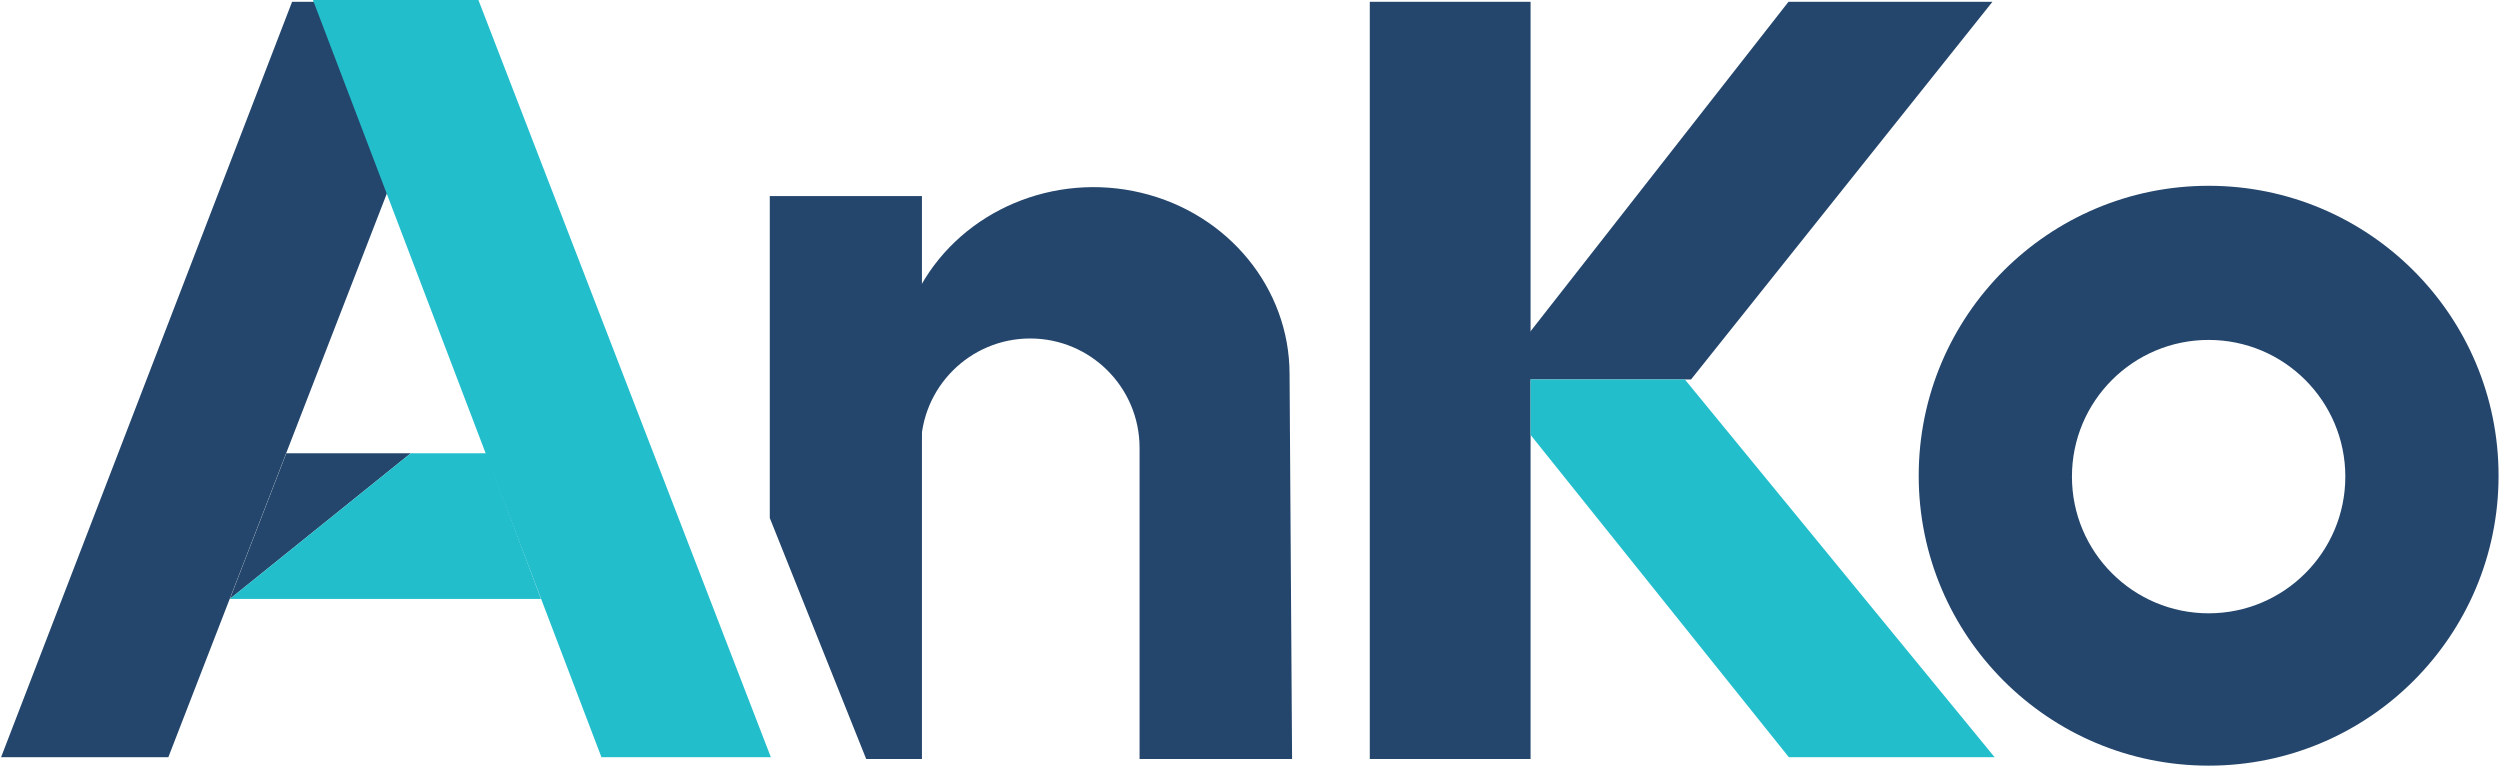
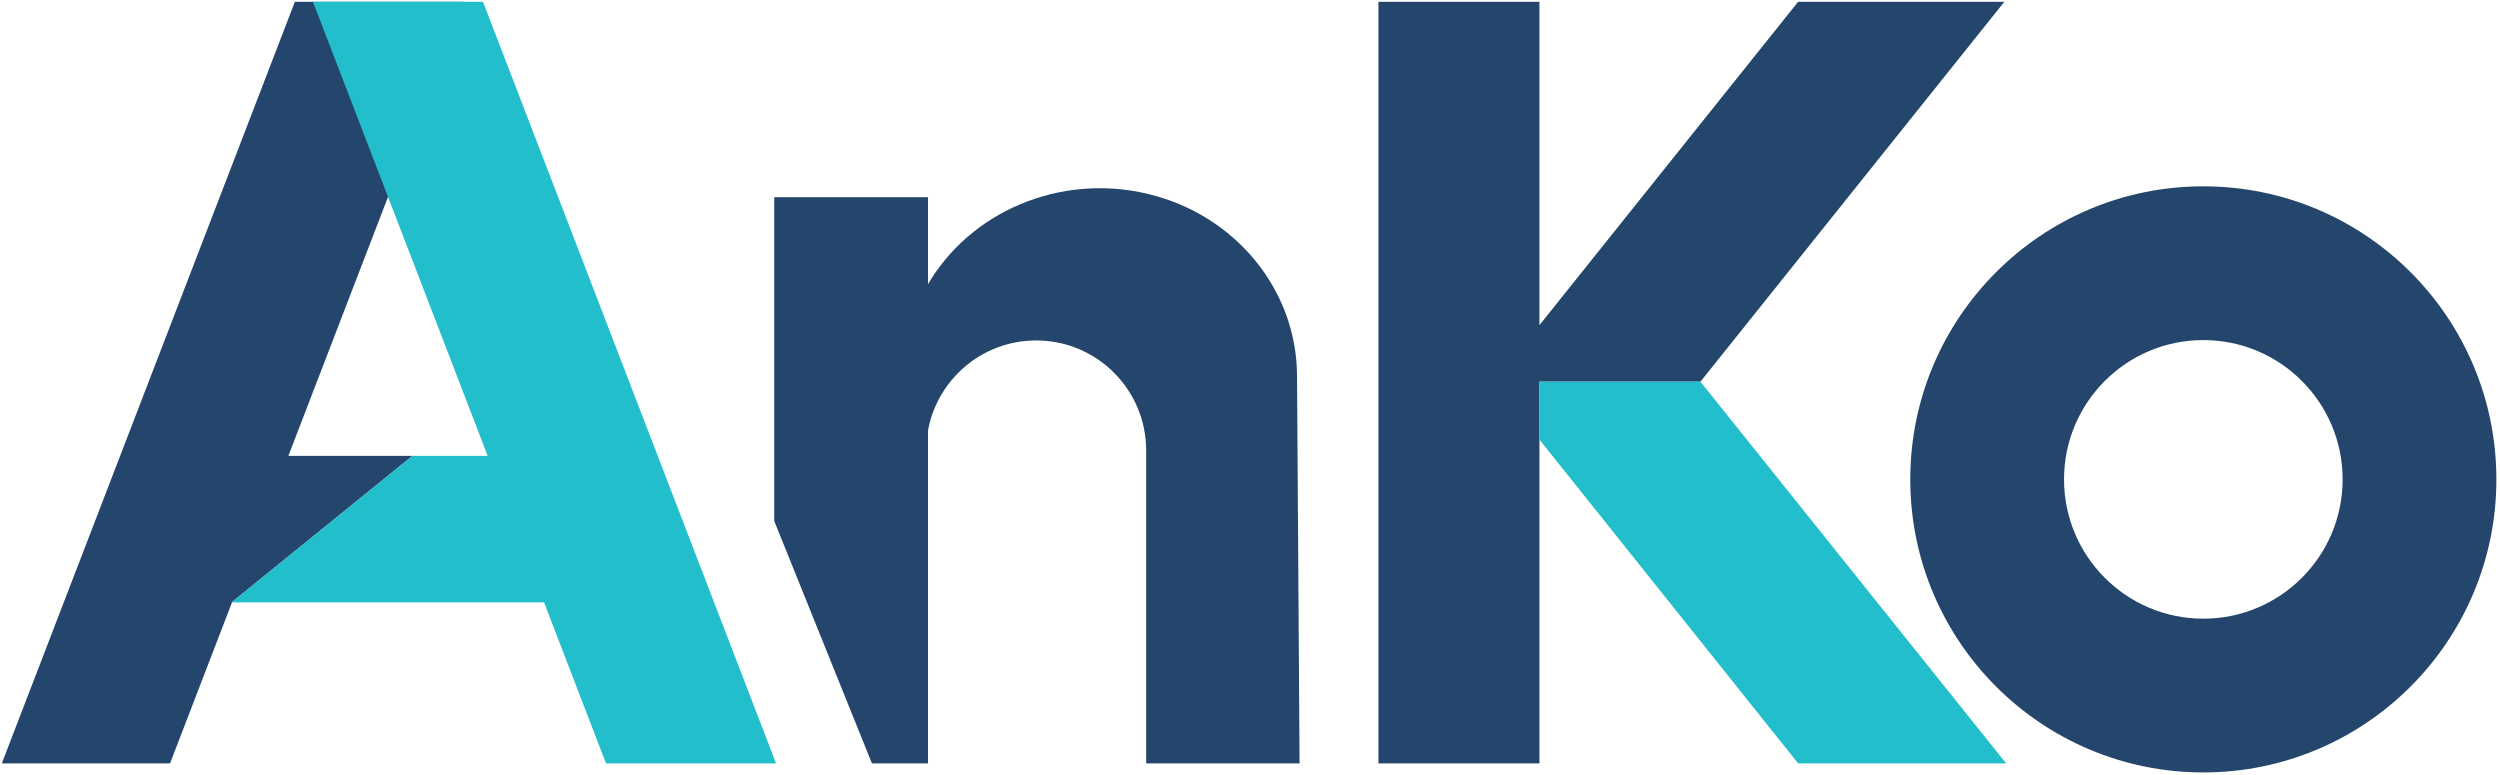
- <svg xmlns="http://www.w3.org/2000/svg" viewBox="165 406 695 213" role="img" aria-label="AnKo">
-   <path fill="#24466C" fill-rule="evenodd" d="M246.2 406.5H293.2L211.8 616.5H165.3Z" />
-   <path fill="#24466C" fill-rule="evenodd" d="M244.6 532H279.2L228.9 572.5Z" />
-   <path fill="#24466C" fill-rule="evenodd" d="M379 460.5H421.3V617H405.8L379 550Z" />
-   <path fill="#24466C" fill-rule="evenodd" d="M421 485.4A54.5 52 0 0 1 523.5 510L524.2 617H481.8V530.5A30.4 30.4 0 0 0 421 530.5Z" />
-   <path fill="#24466C" fill-rule="evenodd" d="M545.8 406.5H590.5V617H545.8Z" />
-   <path fill="#24466C" fill-rule="evenodd" d="M662.2 406.5H718.9L635.1 511.5H580Z" />
-   <path fill="#24466C" fill-rule="evenodd" d="M698.4 538.25A80.6 80.6 0 1 0 859.6 538.25A80.6 80.6 0 1 0 698.4 538.25ZM741 538.5A38 38 0 1 0 817 538.5A38 38 0 1 0 741 538.5Z" />
-   <path fill="#22BECC" d="M252 406H298L379.3 616.5H332.2Z" />
-   <path fill="#22BECC" d="M279.2 532H300.2L315.4 572.5H228.9Z" />
-   <path fill="#22BECC" d="M590.5 511.5H633.4L719.5 616.5H662.3L590.5 526.9Z" />
+ <svg xmlns="http://www.w3.org/2000/svg" viewBox="165 406 691 214" role="img" aria-label="AnKo">
+   <path fill="#24466C" d="M246.5 406.5L293.0 406.5L212.0 617.0L165.5 617.0Z M244.5 532.0L279.0 532.0L229.0 572.5Z M379.0 460.5L421.5 460.5L421.5 617.0L406.0 617.0L379.0 550.0Z M546.0 406.5L590.5 406.5L590.5 617.0L546.0 617.0Z M662.0 406.5L719.0 406.5L635.0 511.5L578.0 511.5Z M421 485.4A54.5 52 0 0 1 523.5 510L524.2 617H481.8V530.5A30.4 30.4 0 0 0 421 530.5Z" />
+   <path fill="#24466C" fill-rule="evenodd" d="M693.0 538.5A81 81 0 1 0 855.0 538.5A81 81 0 1 0 693.0 538.5ZM735.5 538.5A38.5 38.5 0 1 0 812.5 538.5A38.5 38.5 0 1 0 735.5 538.5Z" />
+   <path fill="#22BECC" d="M251.5 406.5L298.5 406.5L379.5 617.0L332.5 617.0Z M279.0 532.0L300.0 532.0L315.5 572.5L229.0 572.5Z M590.5 511.5L635.0 511.5L719.5 617.0L662.0 617.0L590.5 527.5Z" />
</svg>
